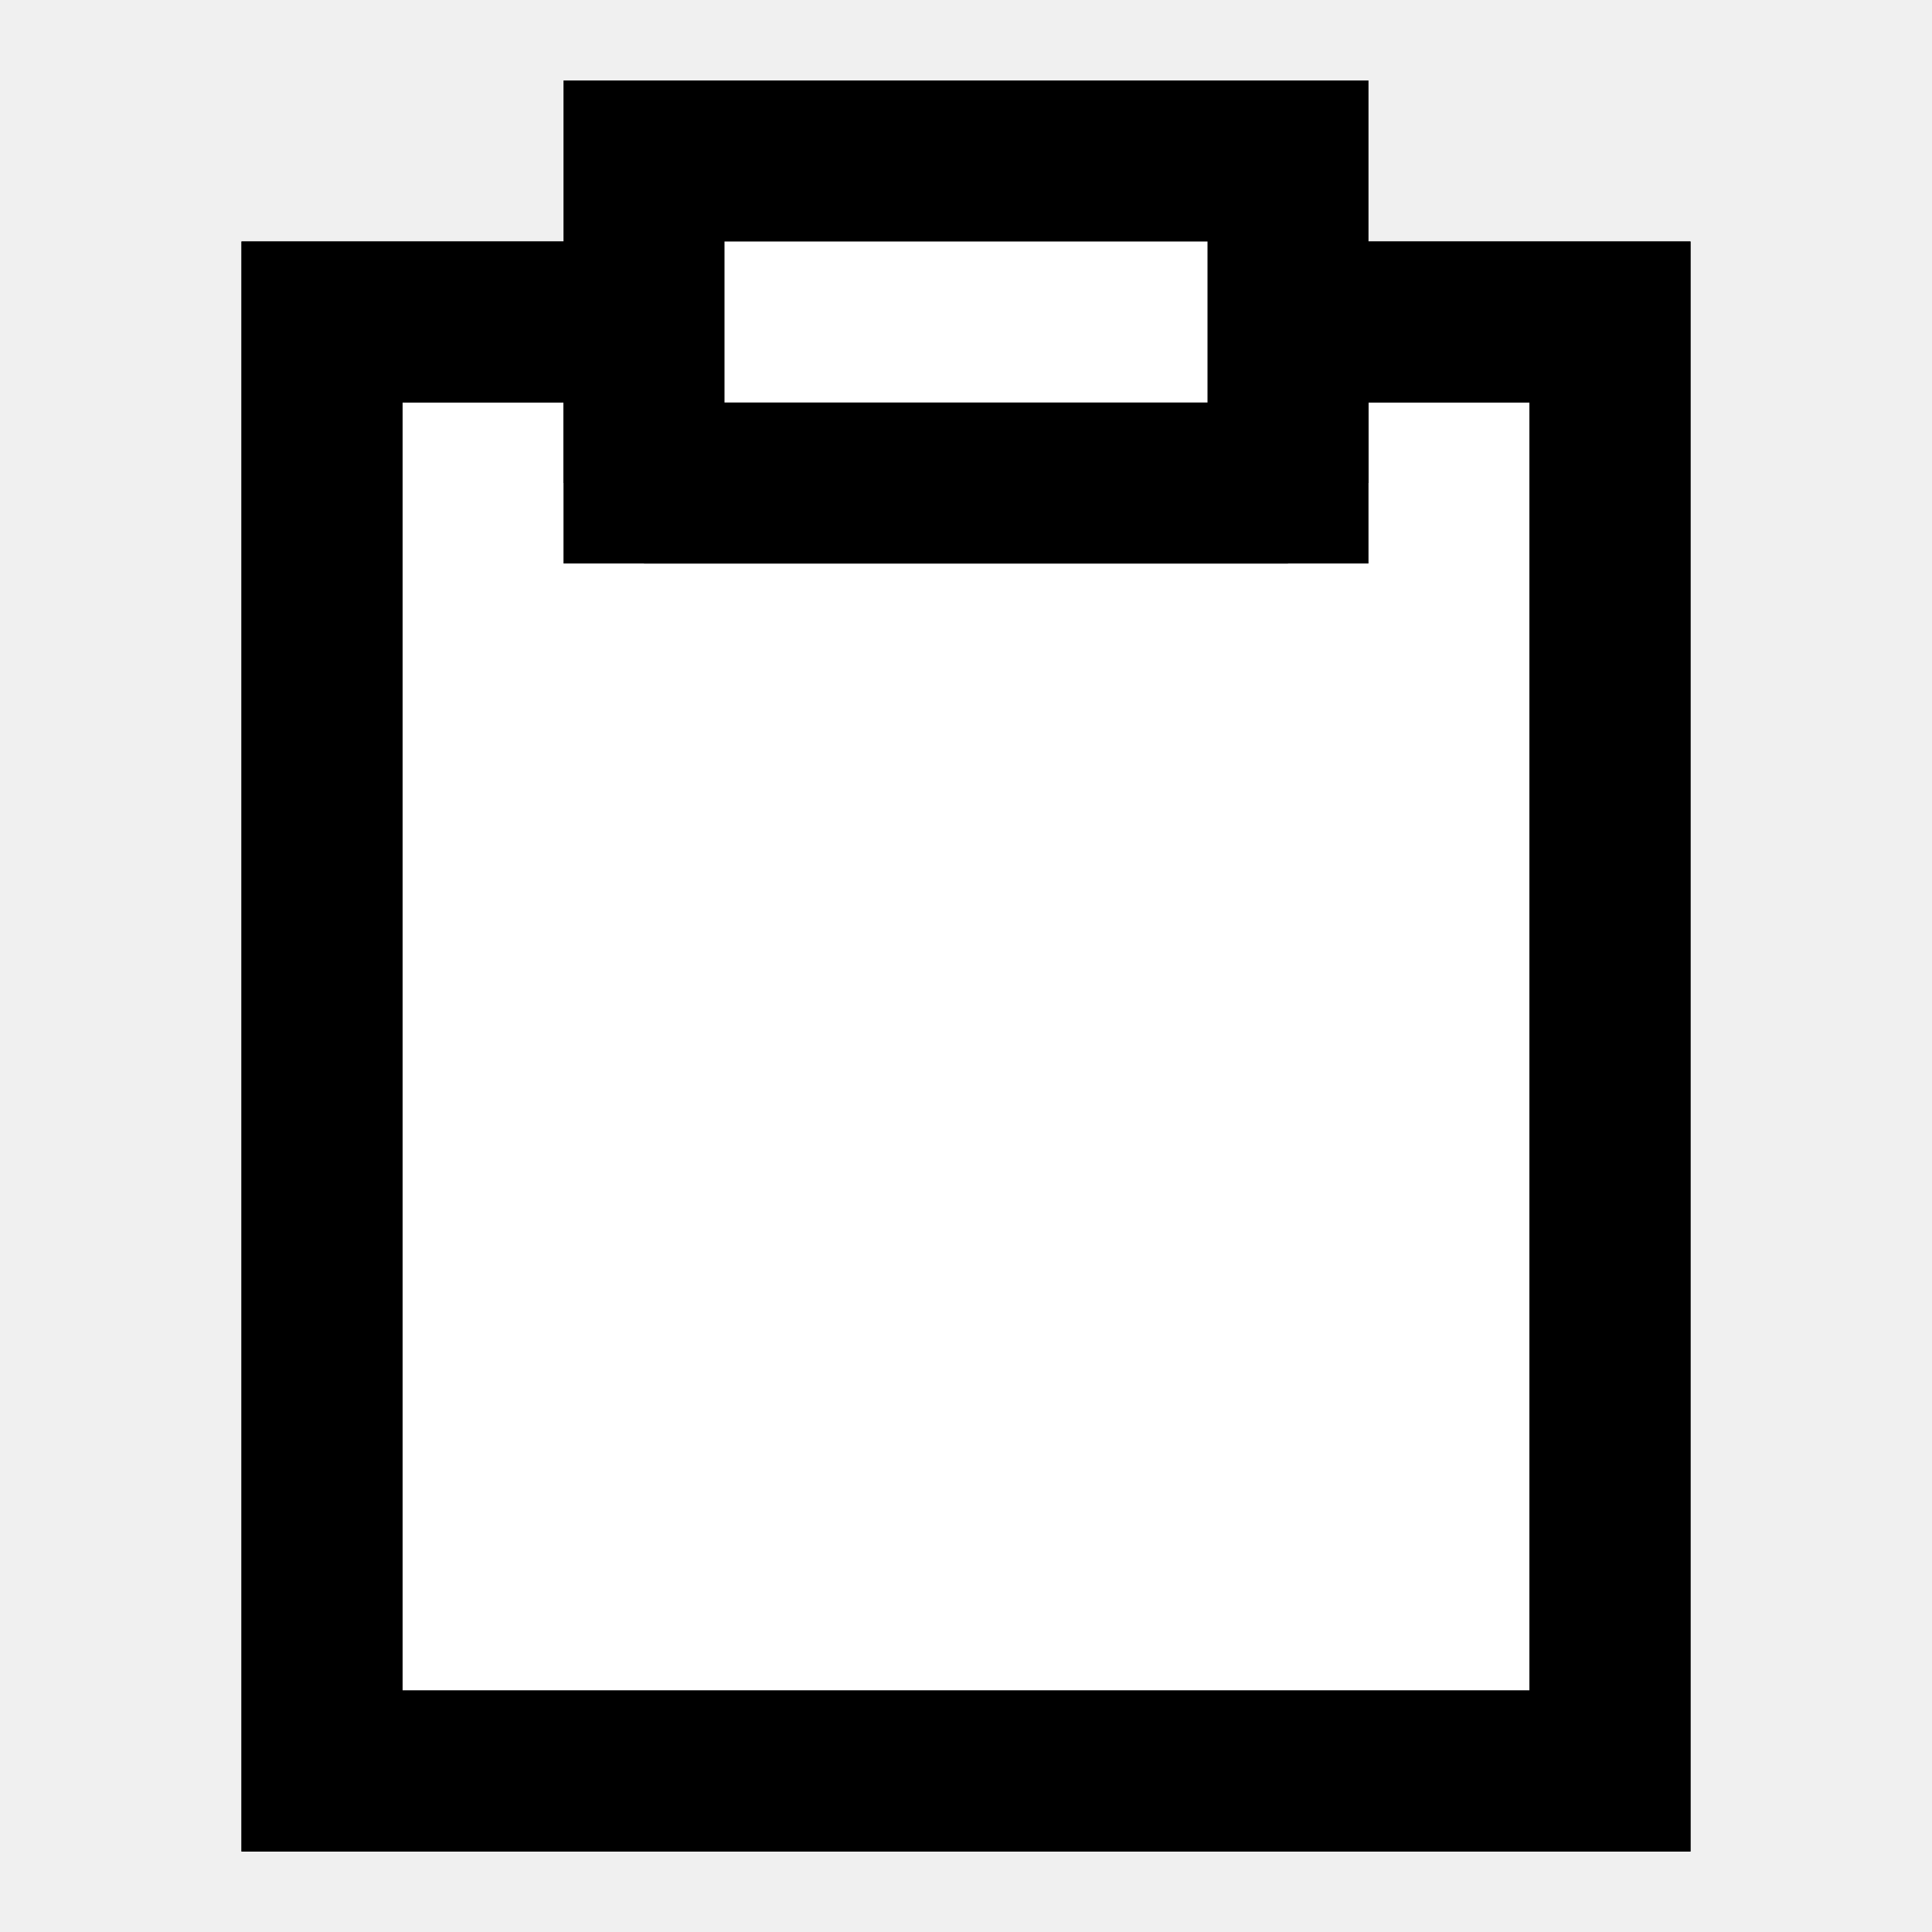
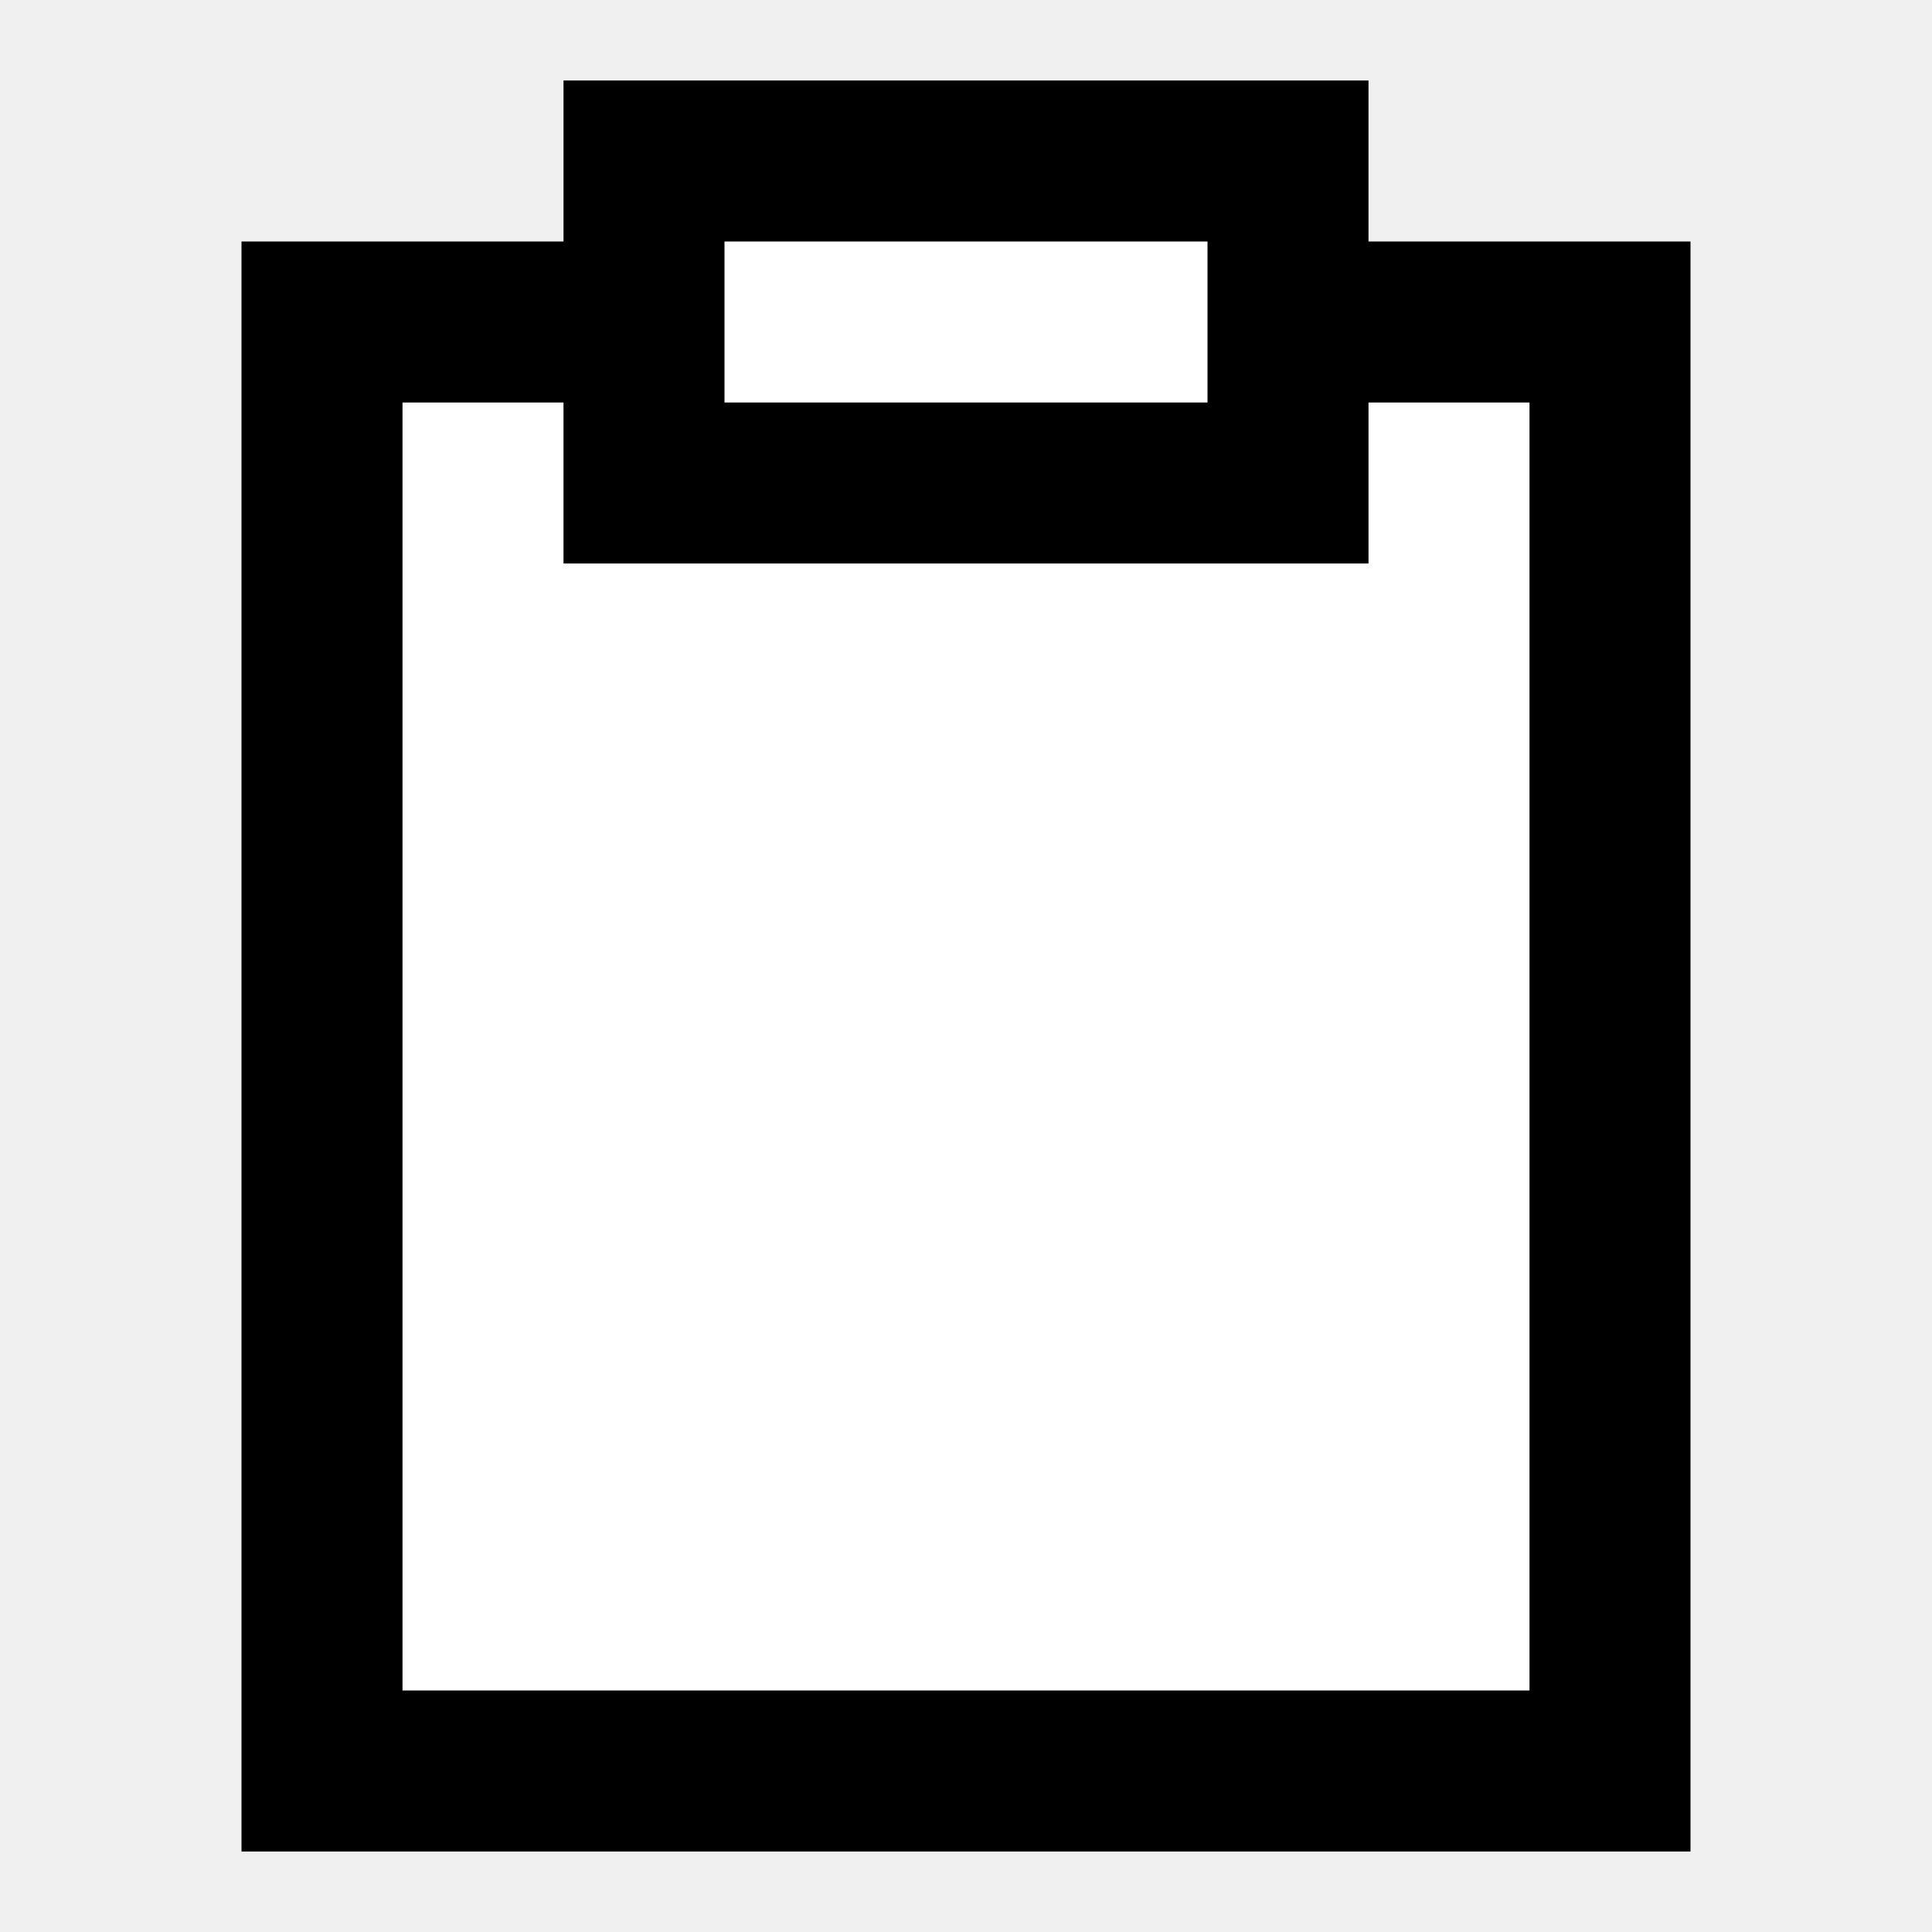
<svg xmlns="http://www.w3.org/2000/svg" width="24" height="24" viewBox="0 0 24 24" fill="none">
  <g id="task-1">
-     <path id="fill1" d="M20 22L20 4L16 4V6L8 6V4L4 4L4 22L20 22Z" fill="white" stroke="black" stroke-width="2" />
-     <path id="fill2" d="M16 6L8 6V2L16 2V6Z" fill="white" />
-     <path id="stroke1" d="M8 6V4H4V22H20V4H16V6M8 6H16M8 6V2H16V6" stroke="black" stroke-width="2" />
+     <path id="fill1" d="M4 4H8V6H16V4H20V22H4V4Z" fill="white" />
+     <rect id="fill2" x="8" y="2" width="8" height="4" fill="white" />
+     <path id="stroke1" d="M16 4H20V22H4V4H8M16 4V2H8V4M16 4V6H8V4" stroke="black" stroke-width="2" />
  </g>
</svg>
